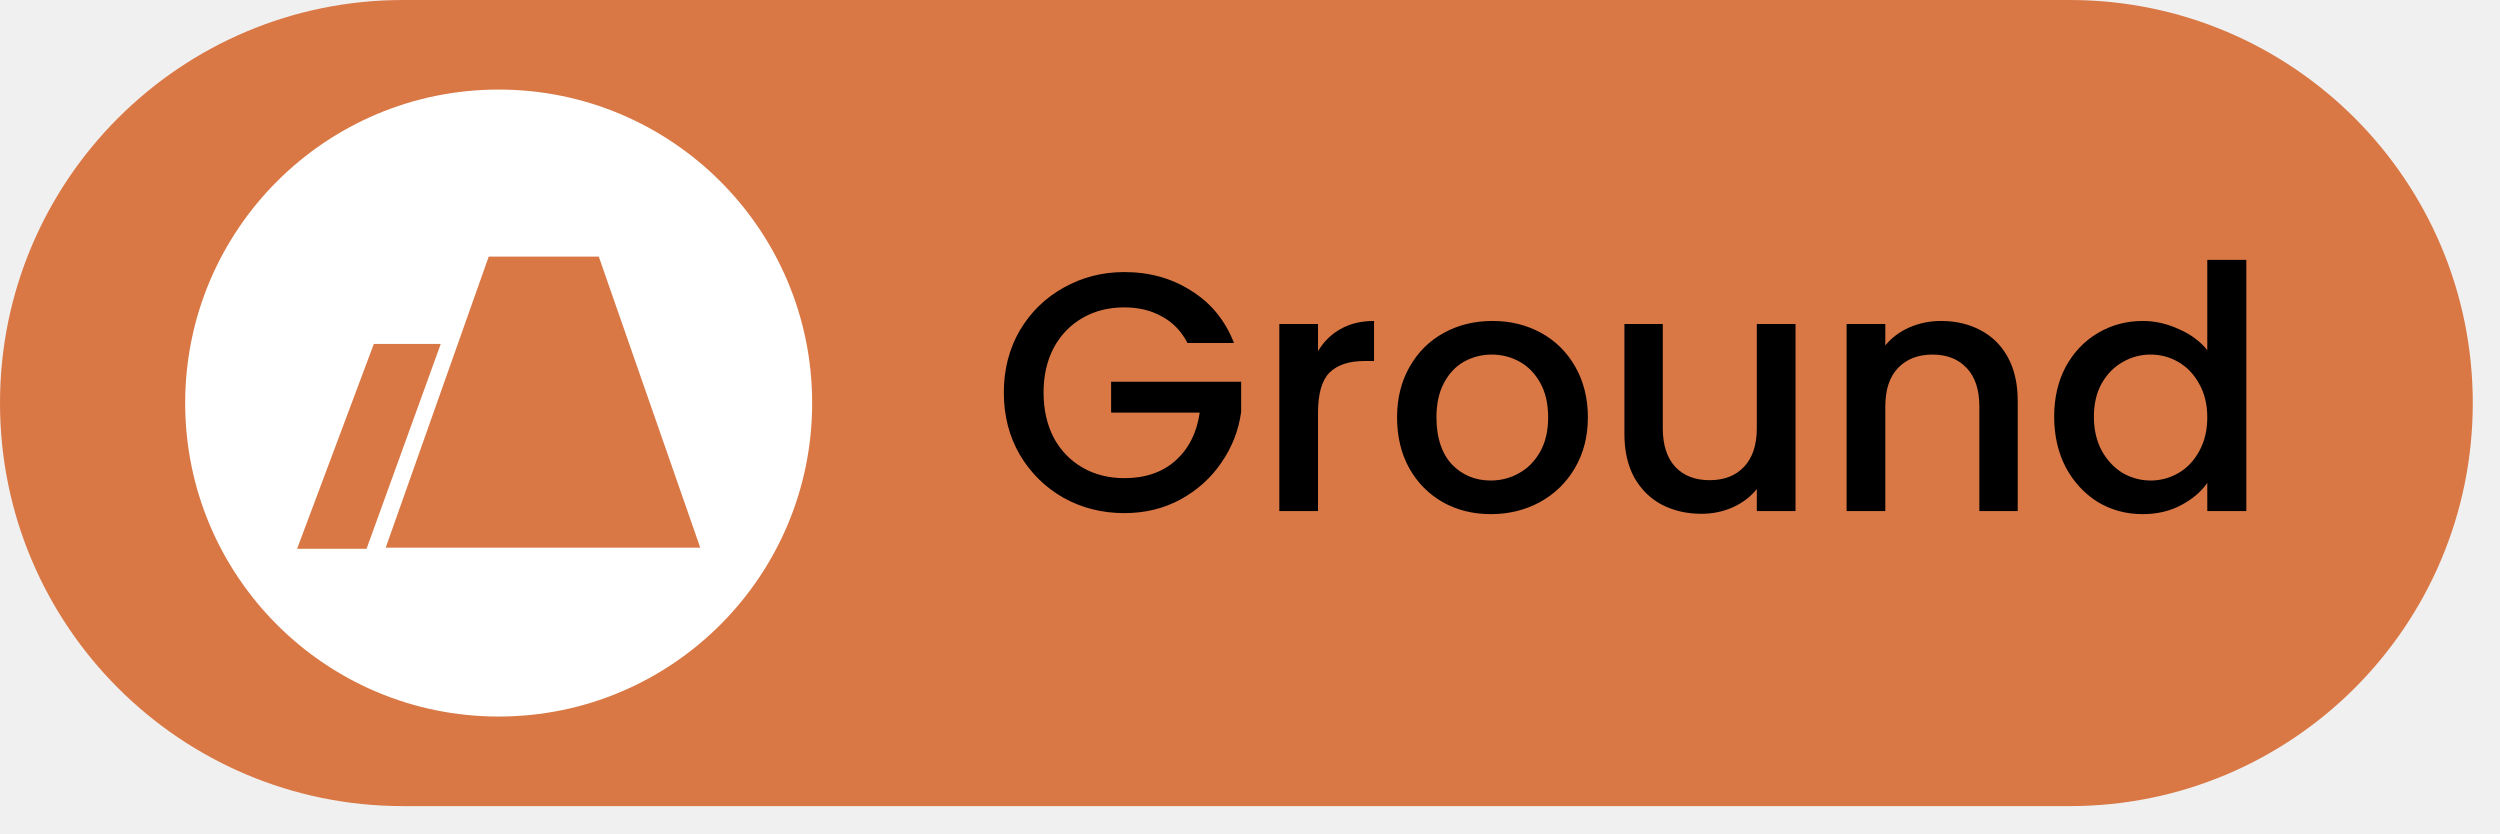
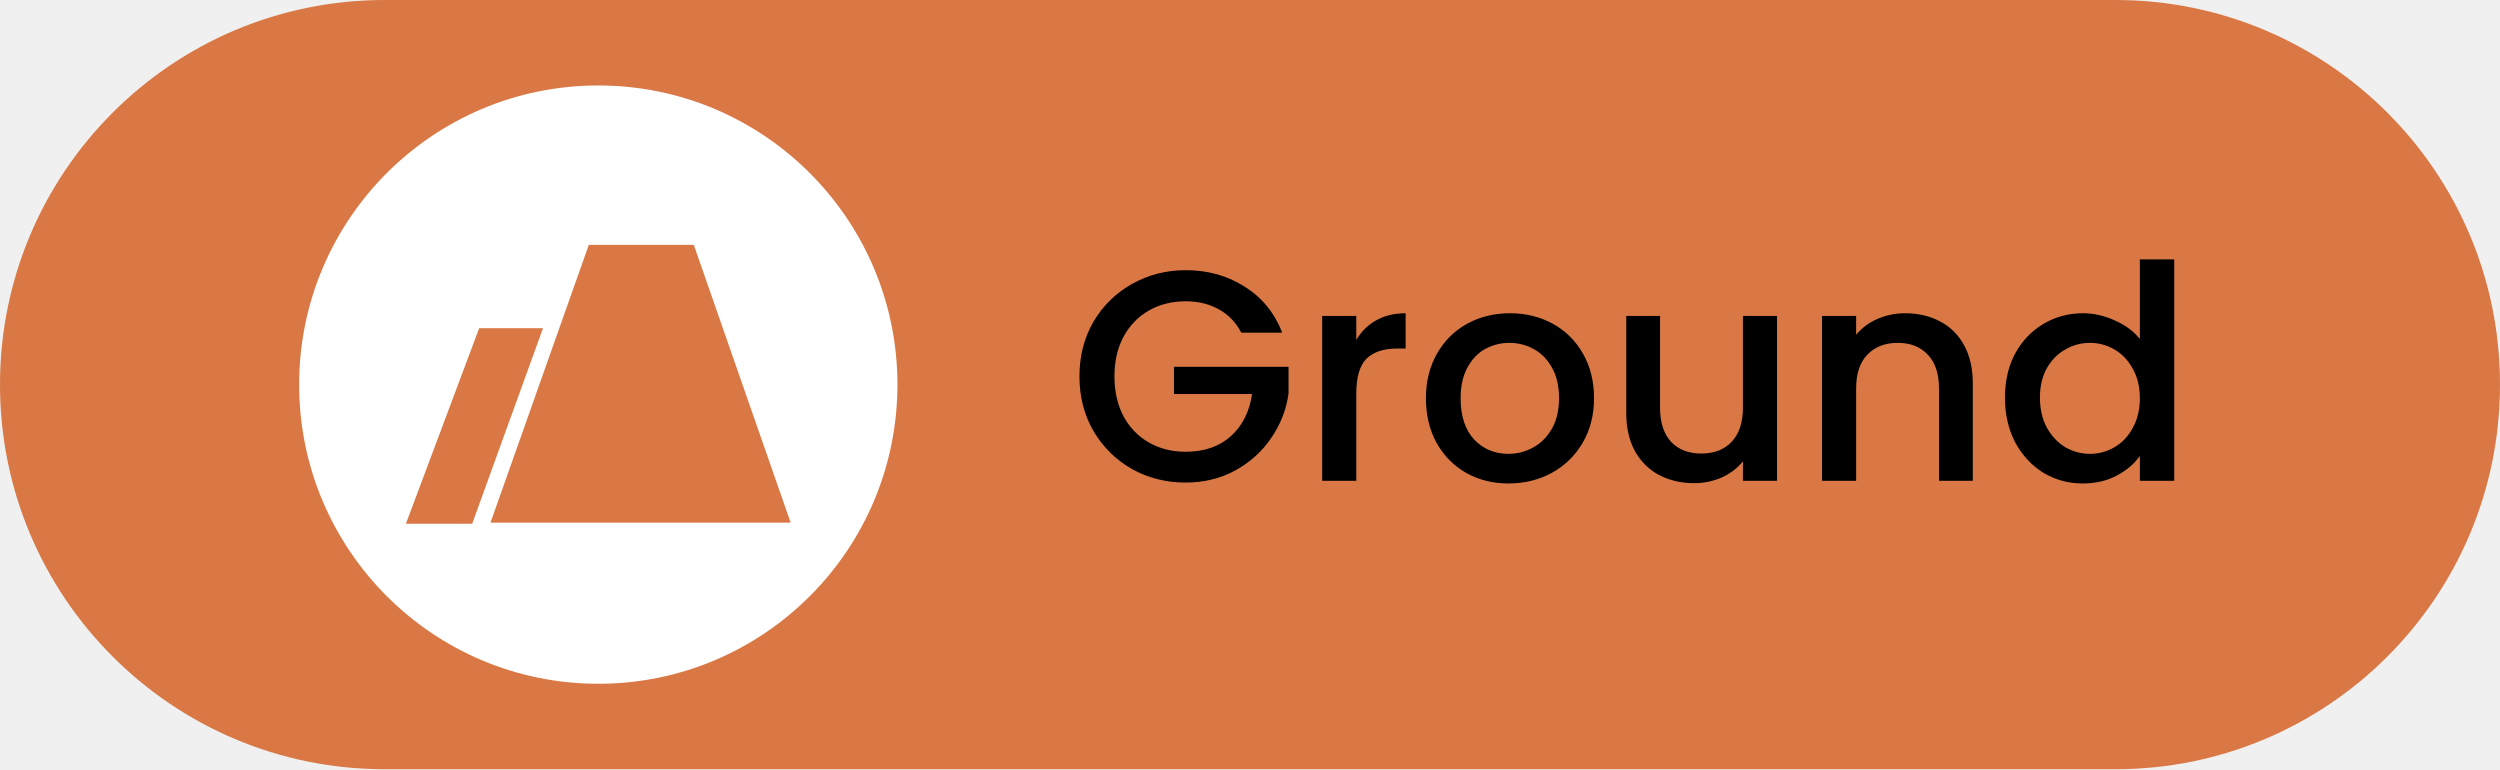
- <svg xmlns="http://www.w3.org/2000/svg" width="81" height="27" viewBox="0 0 81 27" fill="none">
-   <rect width="80.118" height="26.118" rx="13.059" fill="#D97845" />
-   <circle cx="16.157" cy="13.059" r="10.157" fill="white" />
-   <g clip-path="url(#clip0_656_12602)">
-     <path fill-rule="evenodd" clip-rule="evenodd" d="M12.504 17.745C12.501 17.745 12.498 17.742 12.499 17.738L15.833 8.318C15.834 8.316 15.836 8.314 15.838 8.314H19.397C19.399 8.314 19.401 8.316 19.402 8.318L22.686 17.738C22.688 17.742 22.685 17.745 22.682 17.745H12.604H12.504ZM9.633 17.782C9.629 17.782 9.627 17.779 9.628 17.775L12.111 11.147C12.112 11.145 12.114 11.144 12.116 11.144H14.273C14.277 11.144 14.279 11.147 14.278 11.15L11.877 17.779C11.876 17.781 11.874 17.782 11.872 17.782H9.633Z" fill="#D97845" />
-   </g>
-   <path d="M38.475 11.114C38.277 10.732 38.002 10.446 37.65 10.256C37.298 10.058 36.891 9.959 36.429 9.959C35.923 9.959 35.472 10.072 35.076 10.3C34.68 10.527 34.368 10.85 34.141 11.268C33.921 11.686 33.811 12.17 33.811 12.72C33.811 13.27 33.921 13.757 34.141 14.183C34.368 14.601 34.68 14.923 35.076 15.151C35.472 15.378 35.923 15.492 36.429 15.492C37.111 15.492 37.665 15.301 38.09 14.92C38.516 14.538 38.776 14.021 38.871 13.369H36V12.368H40.213V13.347C40.133 13.941 39.92 14.487 39.575 14.986C39.238 15.484 38.794 15.884 38.244 16.185C37.702 16.478 37.096 16.625 36.429 16.625C35.711 16.625 35.054 16.46 34.46 16.13C33.866 15.792 33.393 15.327 33.041 14.733C32.697 14.139 32.524 13.468 32.524 12.72C32.524 11.972 32.697 11.301 33.041 10.707C33.393 10.113 33.866 9.651 34.46 9.321C35.062 8.983 35.718 8.815 36.429 8.815C37.243 8.815 37.965 9.016 38.596 9.42C39.234 9.816 39.696 10.38 39.982 11.114H38.475ZM42.704 11.378C42.887 11.07 43.129 10.831 43.43 10.663C43.738 10.487 44.101 10.399 44.519 10.399V11.697H44.2C43.709 11.697 43.335 11.821 43.078 12.071C42.829 12.32 42.704 12.753 42.704 13.369V16.559H41.45V10.498H42.704V11.378ZM48.301 16.658C47.729 16.658 47.212 16.529 46.75 16.273C46.288 16.009 45.925 15.642 45.661 15.173C45.397 14.696 45.265 14.146 45.265 13.523C45.265 12.907 45.4 12.36 45.672 11.884C45.943 11.407 46.313 11.04 46.783 10.784C47.252 10.527 47.776 10.399 48.356 10.399C48.935 10.399 49.459 10.527 49.929 10.784C50.398 11.04 50.768 11.407 51.04 11.884C51.311 12.36 51.447 12.907 51.447 13.523C51.447 14.139 51.307 14.685 51.029 15.162C50.75 15.638 50.369 16.009 49.885 16.273C49.408 16.529 48.88 16.658 48.301 16.658ZM48.301 15.569C48.623 15.569 48.924 15.492 49.203 15.338C49.489 15.184 49.72 14.953 49.896 14.645C50.072 14.337 50.16 13.963 50.16 13.523C50.16 13.083 50.075 12.712 49.907 12.412C49.738 12.104 49.514 11.873 49.236 11.719C48.957 11.565 48.656 11.488 48.334 11.488C48.011 11.488 47.71 11.565 47.432 11.719C47.16 11.873 46.944 12.104 46.783 12.412C46.621 12.712 46.541 13.083 46.541 13.523C46.541 14.175 46.706 14.681 47.036 15.041C47.373 15.393 47.795 15.569 48.301 15.569ZM58.175 10.498V16.559H56.921V15.844C56.723 16.093 56.463 16.291 56.14 16.438C55.825 16.577 55.488 16.647 55.128 16.647C54.652 16.647 54.223 16.548 53.841 16.35C53.467 16.152 53.17 15.858 52.95 15.47C52.738 15.081 52.631 14.612 52.631 14.062V10.498H53.874V13.875C53.874 14.417 54.01 14.835 54.281 15.129C54.553 15.415 54.923 15.558 55.392 15.558C55.862 15.558 56.232 15.415 56.503 15.129C56.782 14.835 56.921 14.417 56.921 13.875V10.498H58.175ZM62.888 10.399C63.364 10.399 63.79 10.498 64.164 10.696C64.545 10.894 64.842 11.187 65.055 11.576C65.267 11.964 65.374 12.434 65.374 12.984V16.559H64.131V13.171C64.131 12.628 63.995 12.214 63.724 11.928C63.453 11.634 63.082 11.488 62.613 11.488C62.144 11.488 61.77 11.634 61.491 11.928C61.219 12.214 61.084 12.628 61.084 13.171V16.559H59.83V10.498H61.084V11.191C61.289 10.941 61.55 10.747 61.865 10.608C62.188 10.468 62.529 10.399 62.888 10.399ZM66.555 13.501C66.555 12.892 66.68 12.353 66.929 11.884C67.186 11.414 67.531 11.051 67.963 10.795C68.403 10.531 68.891 10.399 69.426 10.399C69.822 10.399 70.211 10.487 70.592 10.663C70.981 10.831 71.289 11.059 71.516 11.345V8.419H72.781V16.559H71.516V15.646C71.311 15.939 71.025 16.181 70.658 16.372C70.299 16.562 69.885 16.658 69.415 16.658C68.887 16.658 68.403 16.526 67.963 16.262C67.531 15.99 67.186 15.616 66.929 15.14C66.68 14.656 66.555 14.109 66.555 13.501ZM71.516 13.523C71.516 13.105 71.428 12.742 71.252 12.434C71.084 12.126 70.86 11.891 70.581 11.73C70.303 11.568 70.002 11.488 69.679 11.488C69.357 11.488 69.056 11.568 68.777 11.73C68.499 11.884 68.271 12.115 68.095 12.423C67.927 12.723 67.842 13.083 67.842 13.501C67.842 13.919 67.927 14.285 68.095 14.601C68.271 14.916 68.499 15.158 68.777 15.327C69.063 15.488 69.364 15.569 69.679 15.569C70.002 15.569 70.303 15.488 70.581 15.327C70.86 15.165 71.084 14.931 71.252 14.623C71.428 14.307 71.516 13.941 71.516 13.523Z" fill="black" />
-   <defs>
-     <clipPath id="clip0_656_12602">
-       <rect width="13.059" height="13.059" fill="white" transform="translate(9.62793 6.5293)" />
-     </clipPath>
-   </defs>
+ <svg xmlns="http://www.w3.org/2000/svg" width="117" height="36" viewBox="0 0 117 36" fill="none">
+   <rect width="117" height="36" rx="18" fill="#D97845" />
+   <circle cx="28" cy="18" r="14" fill="white" />
+   <path fill-rule="evenodd" clip-rule="evenodd" d="M22.964 24.46C22.959 24.46 22.956 24.455 22.958 24.451L27.553 11.466C27.554 11.463 27.557 11.461 27.56 11.461H32.466C32.469 11.461 32.471 11.463 32.472 11.466L36.999 24.451C37.001 24.455 36.998 24.46 36.993 24.46H23.102H22.964ZM19.007 24.511C19.002 24.511 18.999 24.506 19 24.501L22.423 15.365C22.424 15.363 22.426 15.361 22.429 15.361H25.403C25.407 15.361 25.411 15.366 25.409 15.37L22.1 24.506C22.099 24.509 22.096 24.511 22.093 24.511H19.007Z" fill="#D97845" />
+   <path d="M58.092 15.57C57.84 15.085 57.49 14.721 57.042 14.478C56.594 14.226 56.076 14.1 55.488 14.1C54.844 14.1 54.27 14.245 53.766 14.534C53.262 14.823 52.865 15.234 52.576 15.766C52.296 16.298 52.156 16.914 52.156 17.614C52.156 18.314 52.296 18.935 52.576 19.476C52.865 20.008 53.262 20.419 53.766 20.708C54.27 20.997 54.844 21.142 55.488 21.142C56.356 21.142 57.061 20.899 57.602 20.414C58.143 19.929 58.475 19.271 58.596 18.44H54.942V17.166H60.304V18.412C60.201 19.168 59.931 19.863 59.492 20.498C59.063 21.133 58.498 21.641 57.798 22.024C57.107 22.397 56.337 22.584 55.488 22.584C54.573 22.584 53.738 22.374 52.982 21.954C52.226 21.525 51.624 20.932 51.176 20.176C50.737 19.42 50.518 18.566 50.518 17.614C50.518 16.662 50.737 15.808 51.176 15.052C51.624 14.296 52.226 13.708 52.982 13.288C53.747 12.859 54.583 12.644 55.488 12.644C56.524 12.644 57.443 12.901 58.246 13.414C59.058 13.918 59.646 14.637 60.01 15.57H58.092ZM63.474 15.906C63.708 15.514 64.016 15.211 64.398 14.996C64.79 14.772 65.252 14.66 65.784 14.66V16.312H65.378C64.753 16.312 64.277 16.471 63.95 16.788C63.633 17.105 63.474 17.656 63.474 18.44V22.5H61.878V14.786H63.474V15.906ZM70.597 22.626C69.869 22.626 69.211 22.463 68.623 22.136C68.035 21.8 67.573 21.333 67.237 20.736C66.901 20.129 66.733 19.429 66.733 18.636C66.733 17.852 66.906 17.157 67.251 16.55C67.597 15.943 68.068 15.477 68.665 15.15C69.263 14.823 69.93 14.66 70.667 14.66C71.404 14.66 72.072 14.823 72.669 15.15C73.266 15.477 73.738 15.943 74.083 16.55C74.428 17.157 74.601 17.852 74.601 18.636C74.601 19.42 74.424 20.115 74.069 20.722C73.715 21.329 73.229 21.8 72.613 22.136C72.007 22.463 71.335 22.626 70.597 22.626ZM70.597 21.24C71.008 21.24 71.391 21.142 71.745 20.946C72.109 20.75 72.403 20.456 72.627 20.064C72.851 19.672 72.963 19.196 72.963 18.636C72.963 18.076 72.856 17.605 72.641 17.222C72.427 16.83 72.142 16.536 71.787 16.34C71.433 16.144 71.05 16.046 70.639 16.046C70.228 16.046 69.846 16.144 69.491 16.34C69.146 16.536 68.871 16.83 68.665 17.222C68.46 17.605 68.357 18.076 68.357 18.636C68.357 19.467 68.567 20.111 68.987 20.568C69.416 21.016 69.953 21.24 70.597 21.24ZM83.165 14.786V22.5H81.569V21.59C81.317 21.907 80.986 22.159 80.575 22.346C80.174 22.523 79.744 22.612 79.287 22.612C78.68 22.612 78.134 22.486 77.649 22.234C77.173 21.982 76.795 21.609 76.515 21.114C76.244 20.619 76.109 20.022 76.109 19.322V14.786H77.691V19.084C77.691 19.775 77.864 20.307 78.209 20.68C78.554 21.044 79.026 21.226 79.623 21.226C80.22 21.226 80.692 21.044 81.037 20.68C81.392 20.307 81.569 19.775 81.569 19.084V14.786H83.165ZM89.163 14.66C89.769 14.66 90.311 14.786 90.787 15.038C91.272 15.29 91.65 15.663 91.921 16.158C92.191 16.653 92.327 17.25 92.327 17.95V22.5H90.745V18.188C90.745 17.497 90.572 16.97 90.227 16.606C89.881 16.233 89.41 16.046 88.813 16.046C88.215 16.046 87.739 16.233 87.385 16.606C87.039 16.97 86.867 17.497 86.867 18.188V22.5H85.271V14.786H86.867V15.668C87.128 15.351 87.459 15.103 87.861 14.926C88.271 14.749 88.705 14.66 89.163 14.66ZM93.831 18.608C93.831 17.833 93.989 17.147 94.306 16.55C94.633 15.953 95.072 15.491 95.623 15.164C96.183 14.828 96.803 14.66 97.484 14.66C97.989 14.66 98.483 14.772 98.969 14.996C99.463 15.211 99.855 15.5 100.145 15.864V12.14H101.755V22.5H100.145V21.338C99.883 21.711 99.519 22.019 99.052 22.262C98.595 22.505 98.068 22.626 97.471 22.626C96.799 22.626 96.183 22.458 95.623 22.122C95.072 21.777 94.633 21.301 94.306 20.694C93.989 20.078 93.831 19.383 93.831 18.608ZM100.145 18.636C100.145 18.104 100.033 17.642 99.808 17.25C99.594 16.858 99.309 16.559 98.954 16.354C98.6 16.149 98.217 16.046 97.806 16.046C97.396 16.046 97.013 16.149 96.659 16.354C96.304 16.55 96.014 16.844 95.79 17.236C95.576 17.619 95.469 18.076 95.469 18.608C95.469 19.14 95.576 19.607 95.79 20.008C96.014 20.409 96.304 20.717 96.659 20.932C97.022 21.137 97.405 21.24 97.806 21.24C98.217 21.24 98.6 21.137 98.954 20.932C99.309 20.727 99.594 20.428 99.808 20.036C100.033 19.635 100.145 19.168 100.145 18.636Z" fill="black" />
</svg>
